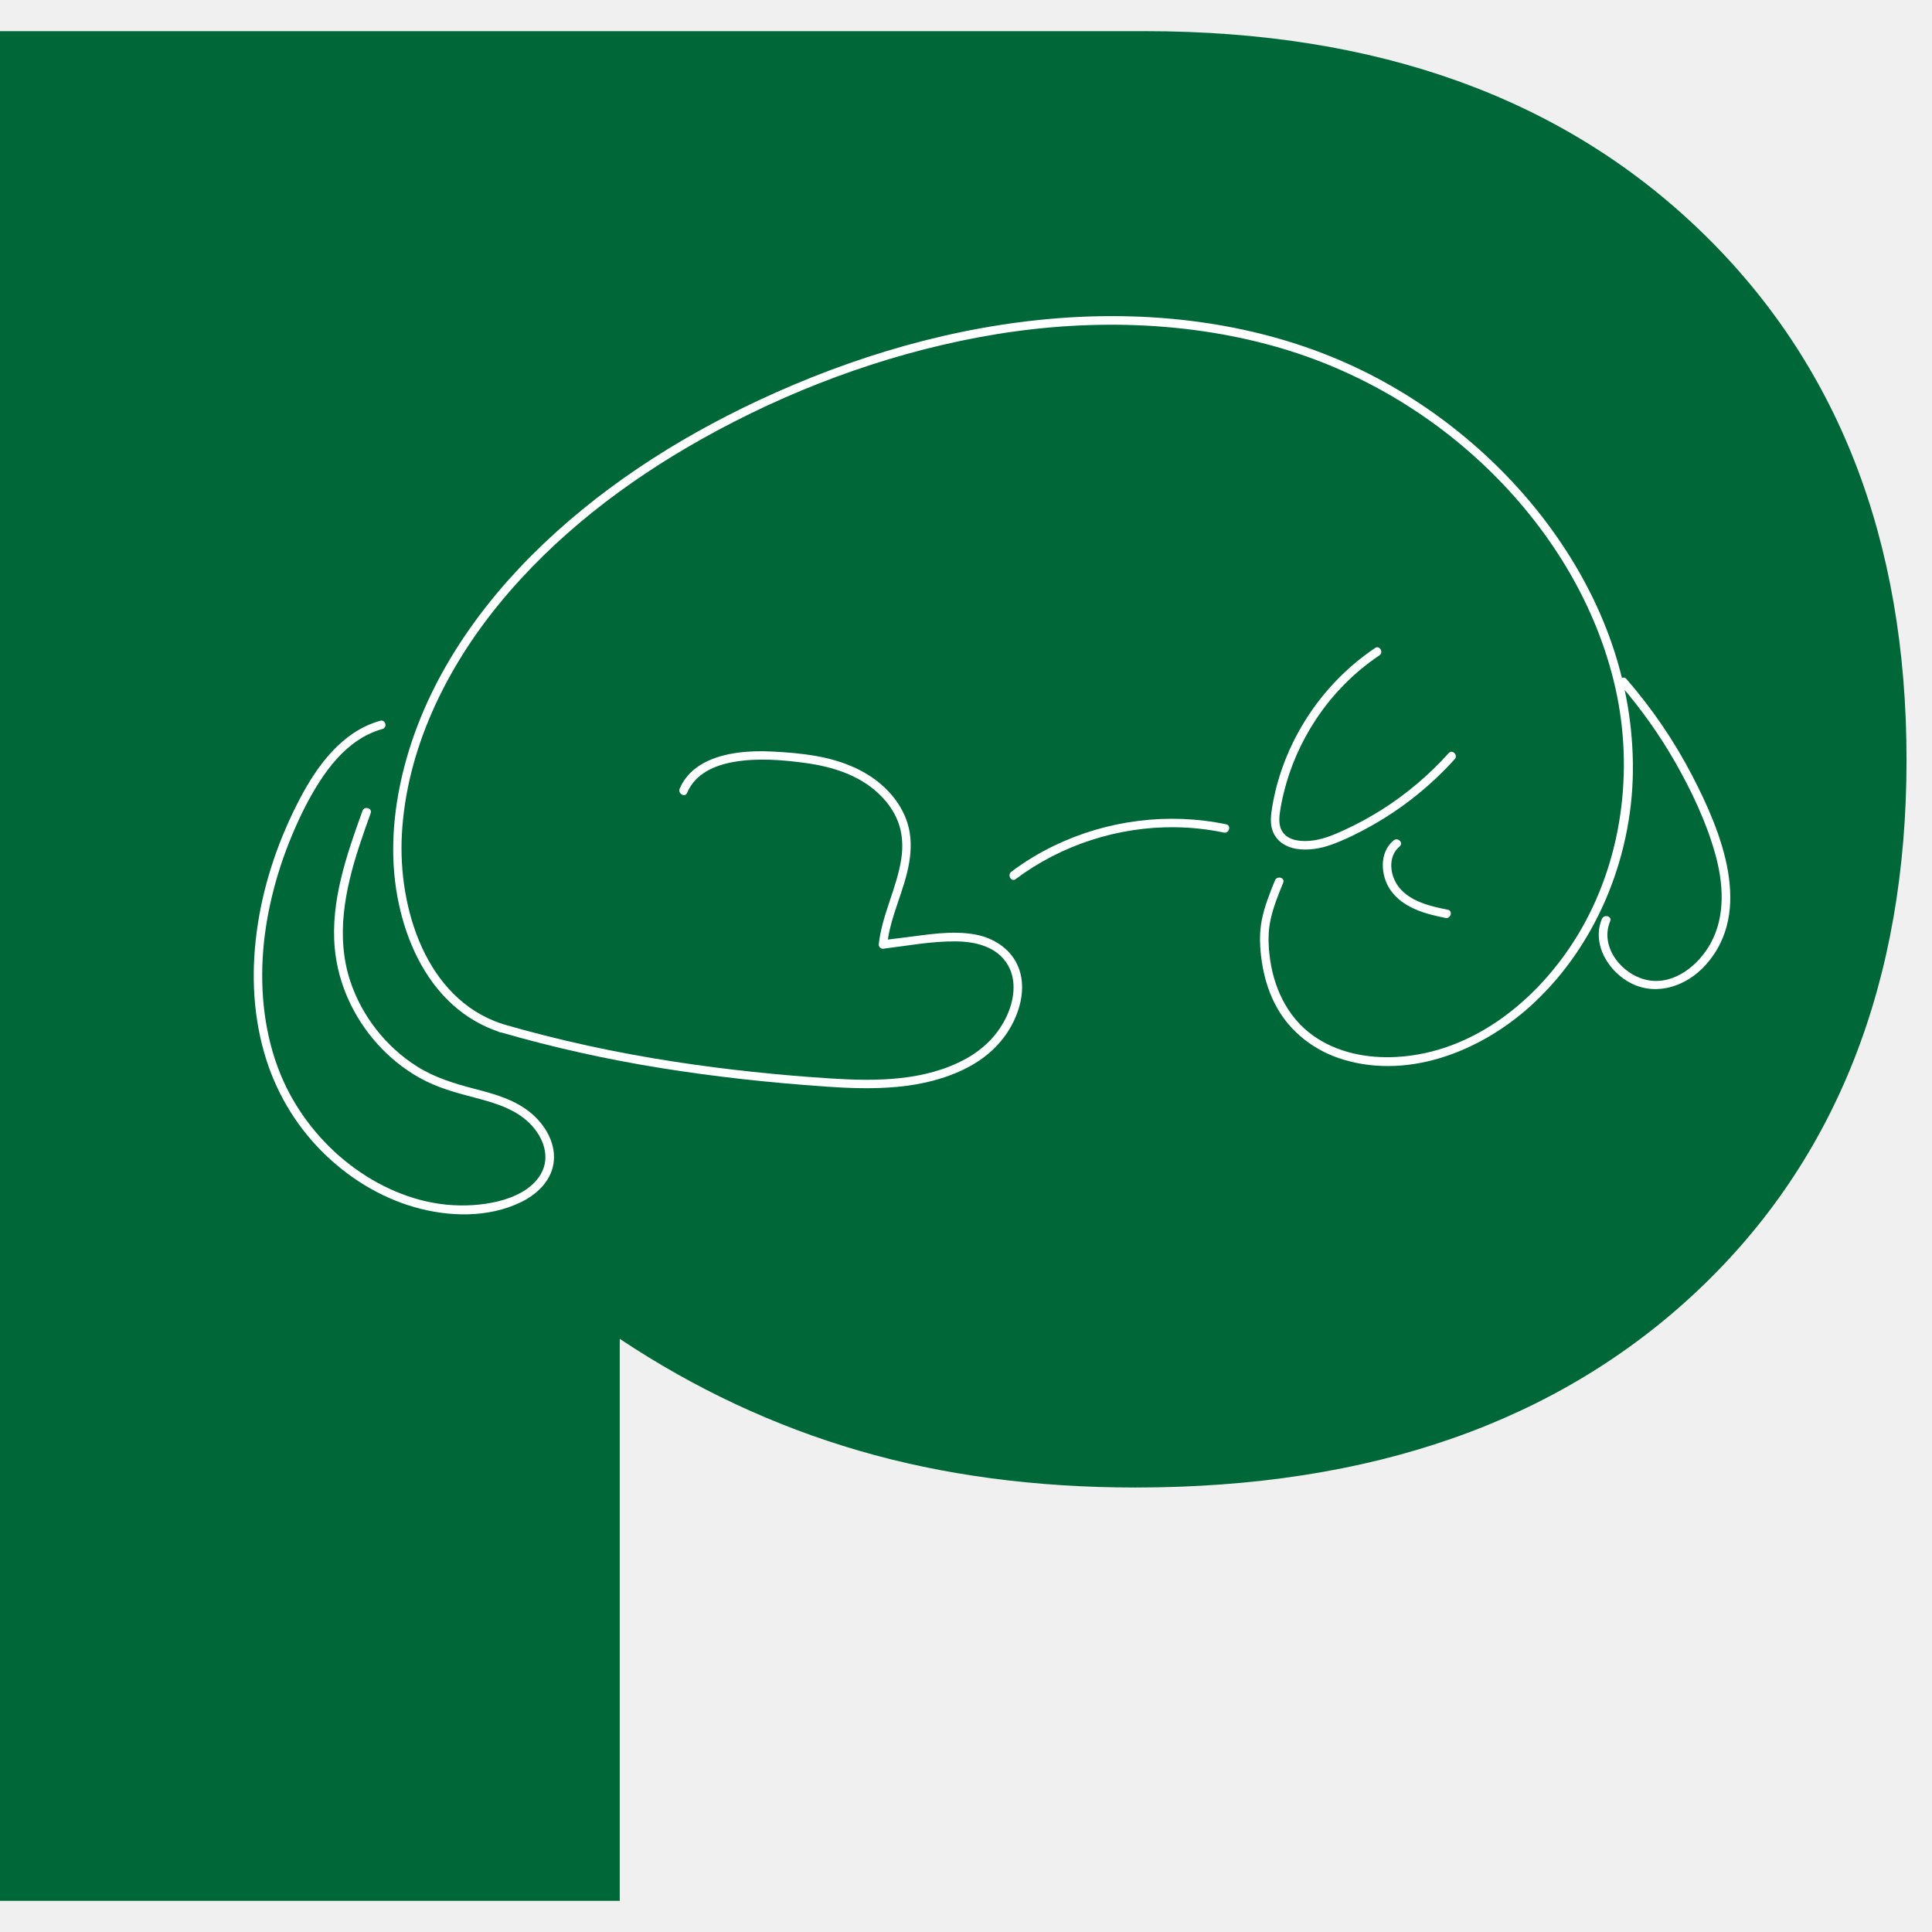
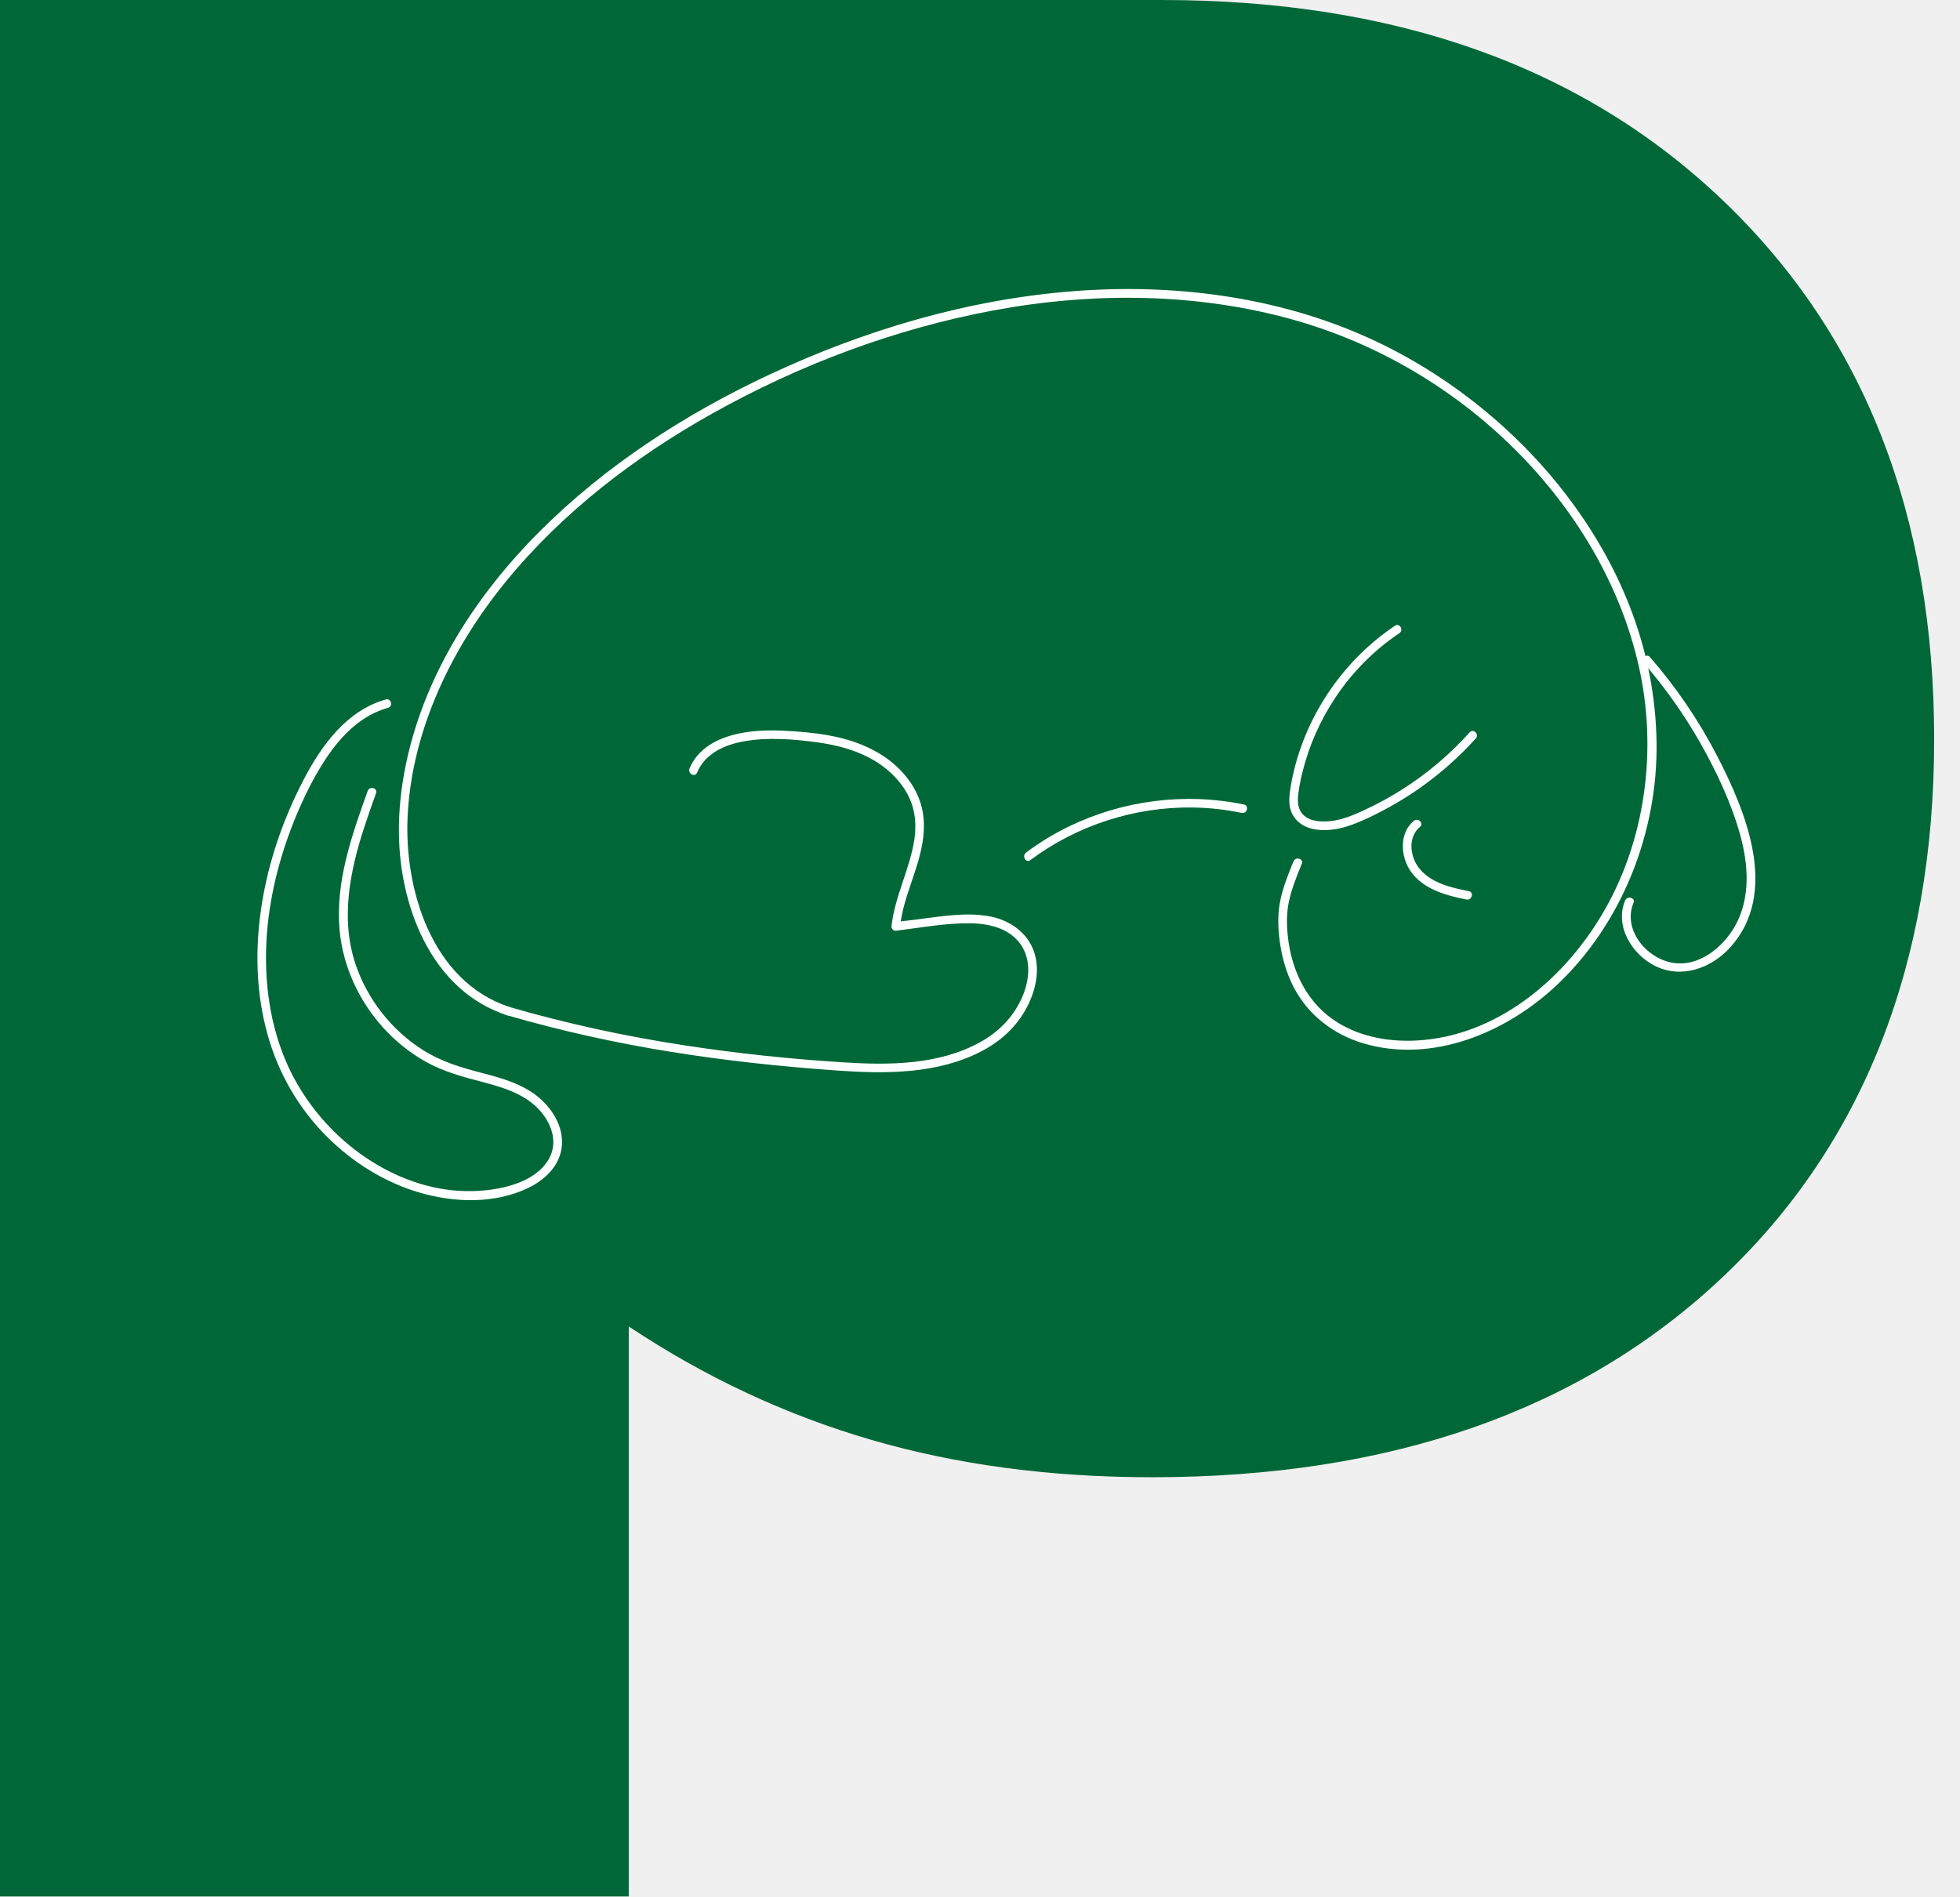
- <svg xmlns="http://www.w3.org/2000/svg" width="55" height="55" viewBox="0 0 62 60" fill="none">
+ <svg xmlns="http://www.w3.org/2000/svg" width="62" height="60" viewBox="0 0 62 60" fill="none">
  <path d="M36.748 0C44.18 0 50.111 2.127 54.54 6.38C58.968 10.633 61.183 16.303 61.183 23.387C61.183 30.471 58.949 36.199 54.482 40.414C50.014 44.629 44 46.736 36.438 46.736C33.226 46.736 30.267 46.342 27.561 45.553C24.855 44.764 22.297 43.569 19.889 41.965V60H0V0H36.748Z" fill="#006838" />
  <path d="M16.03 32.117C17.736 32.612 19.472 32.997 21.227 33.278C22.981 33.56 24.717 33.744 26.472 33.868C28.002 33.976 29.643 33.987 31.041 33.262C31.645 32.949 32.148 32.495 32.471 31.89C32.751 31.367 32.905 30.724 32.719 30.143C32.514 29.501 31.936 29.107 31.296 28.989C30.541 28.852 29.764 28.995 29.013 29.087C28.787 29.115 28.562 29.143 28.336 29.171L28.472 29.307C28.569 28.396 29.028 27.574 29.178 26.675C29.247 26.259 29.25 25.829 29.125 25.423C29.006 25.038 28.79 24.692 28.516 24.401C27.907 23.751 27.059 23.416 26.199 23.263C25.725 23.178 25.243 23.14 24.762 23.117C24.404 23.1 24.046 23.106 23.69 23.153C22.935 23.252 22.131 23.553 21.813 24.307C21.745 24.467 21.98 24.607 22.049 24.445C22.312 23.823 22.937 23.555 23.565 23.448C24.311 23.32 25.11 23.384 25.855 23.486C26.696 23.602 27.545 23.861 28.18 24.453C28.451 24.706 28.683 25.015 28.817 25.365C28.963 25.747 28.984 26.159 28.923 26.561C28.78 27.503 28.302 28.357 28.2 29.31C28.192 29.378 28.269 29.456 28.336 29.447C29.108 29.352 29.893 29.203 30.673 29.21C31.311 29.215 32.009 29.381 32.349 29.978C32.638 30.483 32.539 31.118 32.3 31.623C32.022 32.214 31.566 32.663 30.998 32.976C29.69 33.696 28.122 33.702 26.672 33.61C24.991 33.503 23.309 33.327 21.644 33.071C19.772 32.785 17.92 32.383 16.102 31.855C15.933 31.806 15.86 32.07 16.029 32.12L16.03 32.117Z" fill="white" />
  <path d="M16.103 31.854C13.659 31.044 12.772 28.13 12.896 25.787C13.039 23.06 14.307 20.471 16.012 18.387C17.794 16.207 20.073 14.462 22.517 13.091C25.278 11.542 28.3 10.405 31.413 9.823C34.526 9.241 37.834 9.25 40.925 10.12C43.559 10.862 45.978 12.285 47.921 14.218C49.809 16.097 51.25 18.464 51.84 21.081C52.431 23.698 52.072 26.627 50.632 29.006C49.383 31.067 47.292 32.783 44.816 32.919C43.881 32.97 42.913 32.785 42.139 32.234C41.286 31.627 40.843 30.634 40.736 29.61C40.697 29.235 40.695 28.867 40.777 28.498C40.867 28.094 41.024 27.709 41.179 27.326C41.245 27.163 40.981 27.093 40.915 27.253C40.747 27.669 40.577 28.089 40.491 28.532C40.419 28.908 40.424 29.285 40.467 29.664C40.53 30.216 40.673 30.759 40.933 31.252C41.389 32.119 42.189 32.73 43.12 33.007C45.302 33.658 47.647 32.669 49.238 31.173C51.316 29.218 52.445 26.321 52.401 23.478C52.358 20.635 51.328 18.068 49.706 15.871C48.085 13.673 45.809 11.826 43.276 10.684C40.374 9.374 37.112 8.967 33.956 9.212C30.621 9.471 27.363 10.436 24.339 11.851C21.668 13.102 19.143 14.735 17.051 16.833C15.065 18.824 13.473 21.282 12.866 24.061C12.582 25.363 12.519 26.698 12.799 28.007C13.056 29.211 13.602 30.41 14.528 31.244C14.964 31.638 15.473 31.933 16.031 32.118C16.199 32.174 16.27 31.908 16.104 31.854H16.103Z" fill="white" />
  <path d="M44.723 25.969C44.255 26.356 44.3 27.094 44.62 27.56C45.015 28.133 45.744 28.332 46.388 28.458C46.56 28.492 46.633 28.227 46.461 28.194C45.906 28.085 45.257 27.936 44.888 27.465C44.6 27.097 44.526 26.485 44.916 26.162C45.052 26.049 44.858 25.857 44.724 25.969H44.723Z" fill="white" />
  <path d="M32.592 27.212C34.064 26.11 35.889 25.523 37.723 25.547C38.245 25.554 38.765 25.611 39.276 25.718C39.448 25.754 39.521 25.489 39.349 25.453C37.493 25.066 35.53 25.318 33.822 26.142C33.34 26.375 32.883 26.654 32.455 26.975C32.316 27.079 32.452 27.317 32.593 27.212H32.592Z" fill="white" />
  <path d="M12.203 22.13C10.978 22.472 10.178 23.57 9.615 24.648C8.964 25.893 8.493 27.246 8.277 28.637C8.06 30.027 8.093 31.428 8.475 32.771C8.815 33.968 9.443 35.055 10.318 35.937C11.14 36.766 12.164 37.41 13.287 37.735C14.411 38.059 15.664 38.084 16.707 37.584C17.207 37.344 17.664 36.928 17.76 36.355C17.862 35.74 17.532 35.151 17.082 34.755C16.561 34.298 15.887 34.112 15.231 33.942C14.575 33.771 13.961 33.587 13.389 33.227C12.386 32.598 11.608 31.604 11.237 30.476C10.77 29.052 11.069 27.565 11.52 26.177C11.639 25.814 11.766 25.455 11.895 25.096C11.955 24.93 11.691 24.857 11.632 25.022C11.127 26.429 10.603 27.911 10.743 29.432C10.849 30.574 11.349 31.655 12.113 32.504C12.498 32.932 12.952 33.3 13.454 33.583C14.018 33.901 14.63 34.066 15.252 34.229C15.874 34.392 16.538 34.584 17.012 35.063C17.429 35.486 17.676 36.116 17.359 36.672C17.08 37.163 16.506 37.424 15.981 37.553C15.457 37.681 14.872 37.714 14.317 37.658C13.192 37.545 12.118 37.06 11.224 36.373C10.33 35.686 9.573 34.749 9.099 33.701C8.545 32.476 8.357 31.097 8.429 29.762C8.501 28.426 8.847 27.056 9.372 25.802C9.623 25.201 9.914 24.61 10.268 24.063C10.593 23.563 10.988 23.089 11.489 22.756C11.732 22.594 11.994 22.472 12.275 22.393C12.443 22.346 12.372 22.082 12.202 22.129L12.203 22.13Z" fill="white" />
  <path d="M44.129 19.795C42.586 20.829 41.444 22.433 40.968 24.235C40.911 24.452 40.864 24.672 40.827 24.893C40.786 25.145 40.75 25.411 40.838 25.658C40.961 25.998 41.269 26.19 41.613 26.242C41.986 26.299 42.38 26.232 42.733 26.104C43.185 25.94 43.624 25.718 44.043 25.481C45.03 24.923 45.924 24.204 46.683 23.362C46.8 23.232 46.608 23.038 46.49 23.169C45.863 23.866 45.145 24.475 44.354 24.977C43.964 25.224 43.557 25.445 43.137 25.638C42.786 25.8 42.425 25.952 42.035 25.983C41.74 26.006 41.368 25.979 41.174 25.719C41.038 25.537 41.042 25.3 41.072 25.085C41.101 24.869 41.147 24.647 41.2 24.431C41.405 23.597 41.756 22.804 42.229 22.088C42.765 21.277 43.459 20.573 44.265 20.032C44.411 19.935 44.274 19.697 44.127 19.795H44.129Z" fill="white" />
  <path d="M51.407 28.488C51.069 29.303 51.628 30.203 52.363 30.564C53.196 30.972 54.135 30.632 54.731 29.973C56.295 28.241 55.227 25.668 54.307 23.896C53.729 22.78 53.016 21.737 52.192 20.788C52.077 20.655 51.884 20.849 52 20.981C52.672 21.756 53.267 22.596 53.775 23.488C54.282 24.38 54.751 25.367 55.036 26.375C55.305 27.326 55.386 28.391 54.891 29.283C54.509 29.969 53.746 30.598 52.915 30.461C52.084 30.323 51.319 29.414 51.672 28.562C51.74 28.4 51.475 28.329 51.409 28.489L51.407 28.488Z" fill="white" />
</svg>
